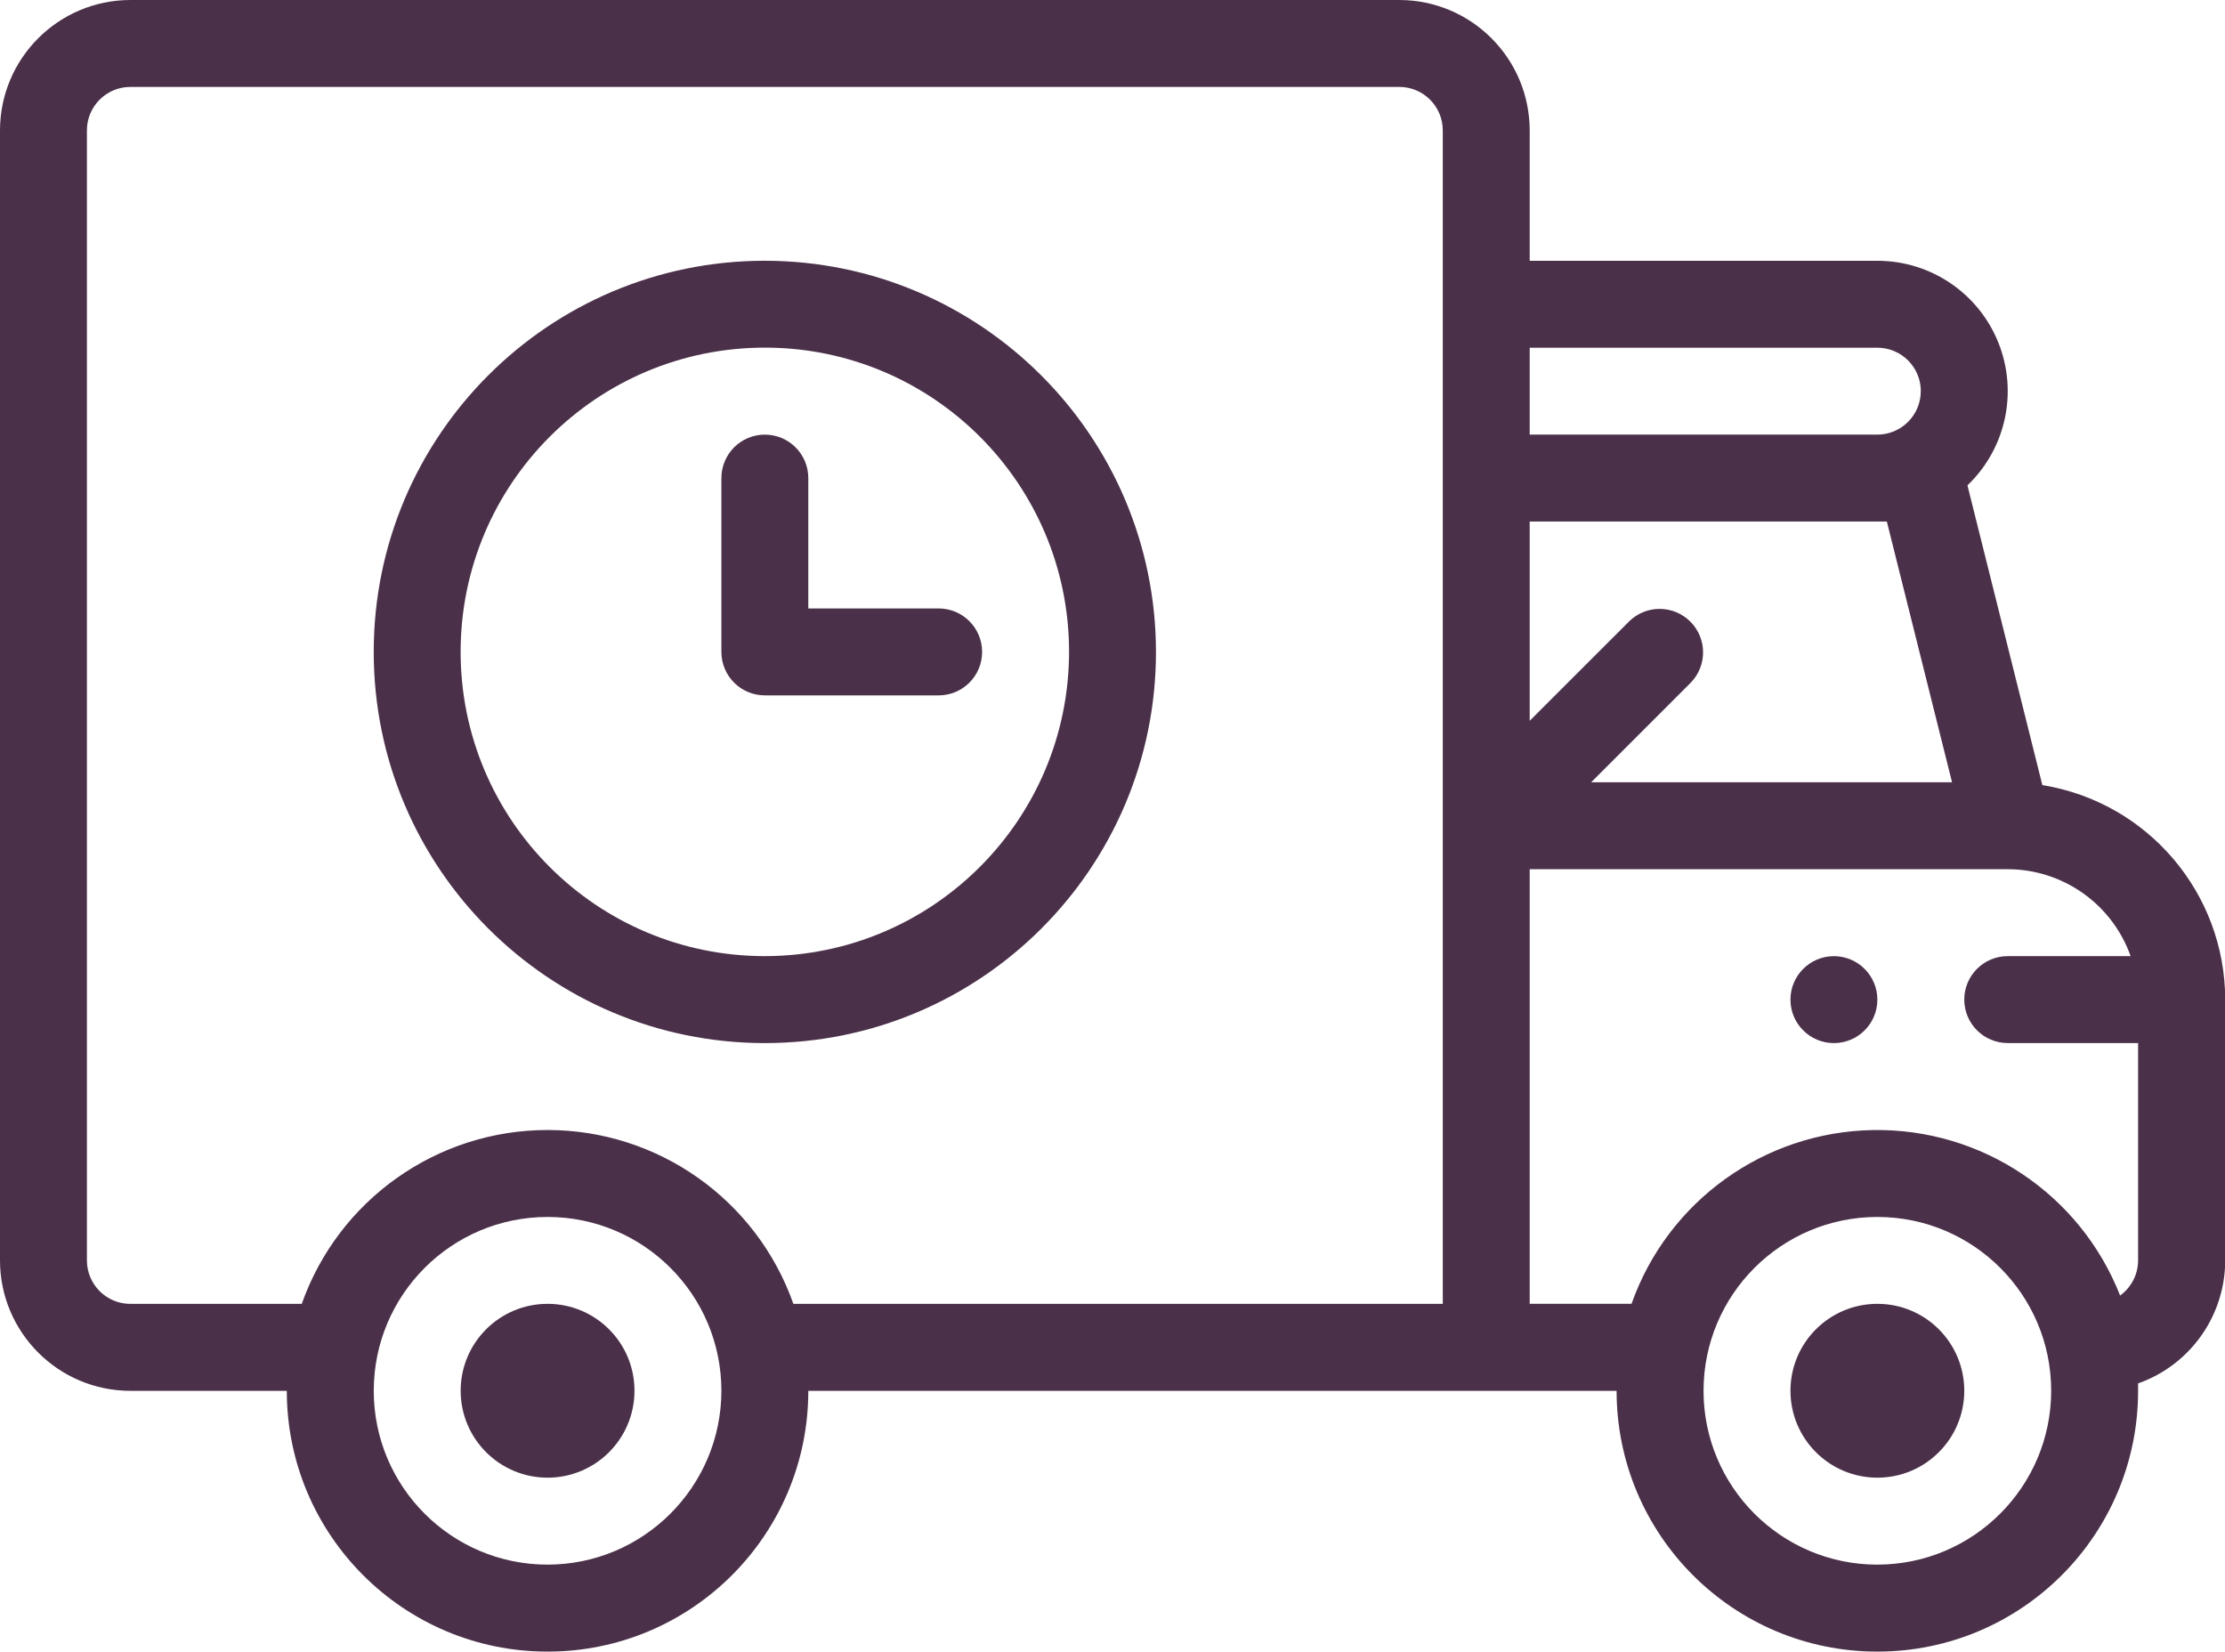
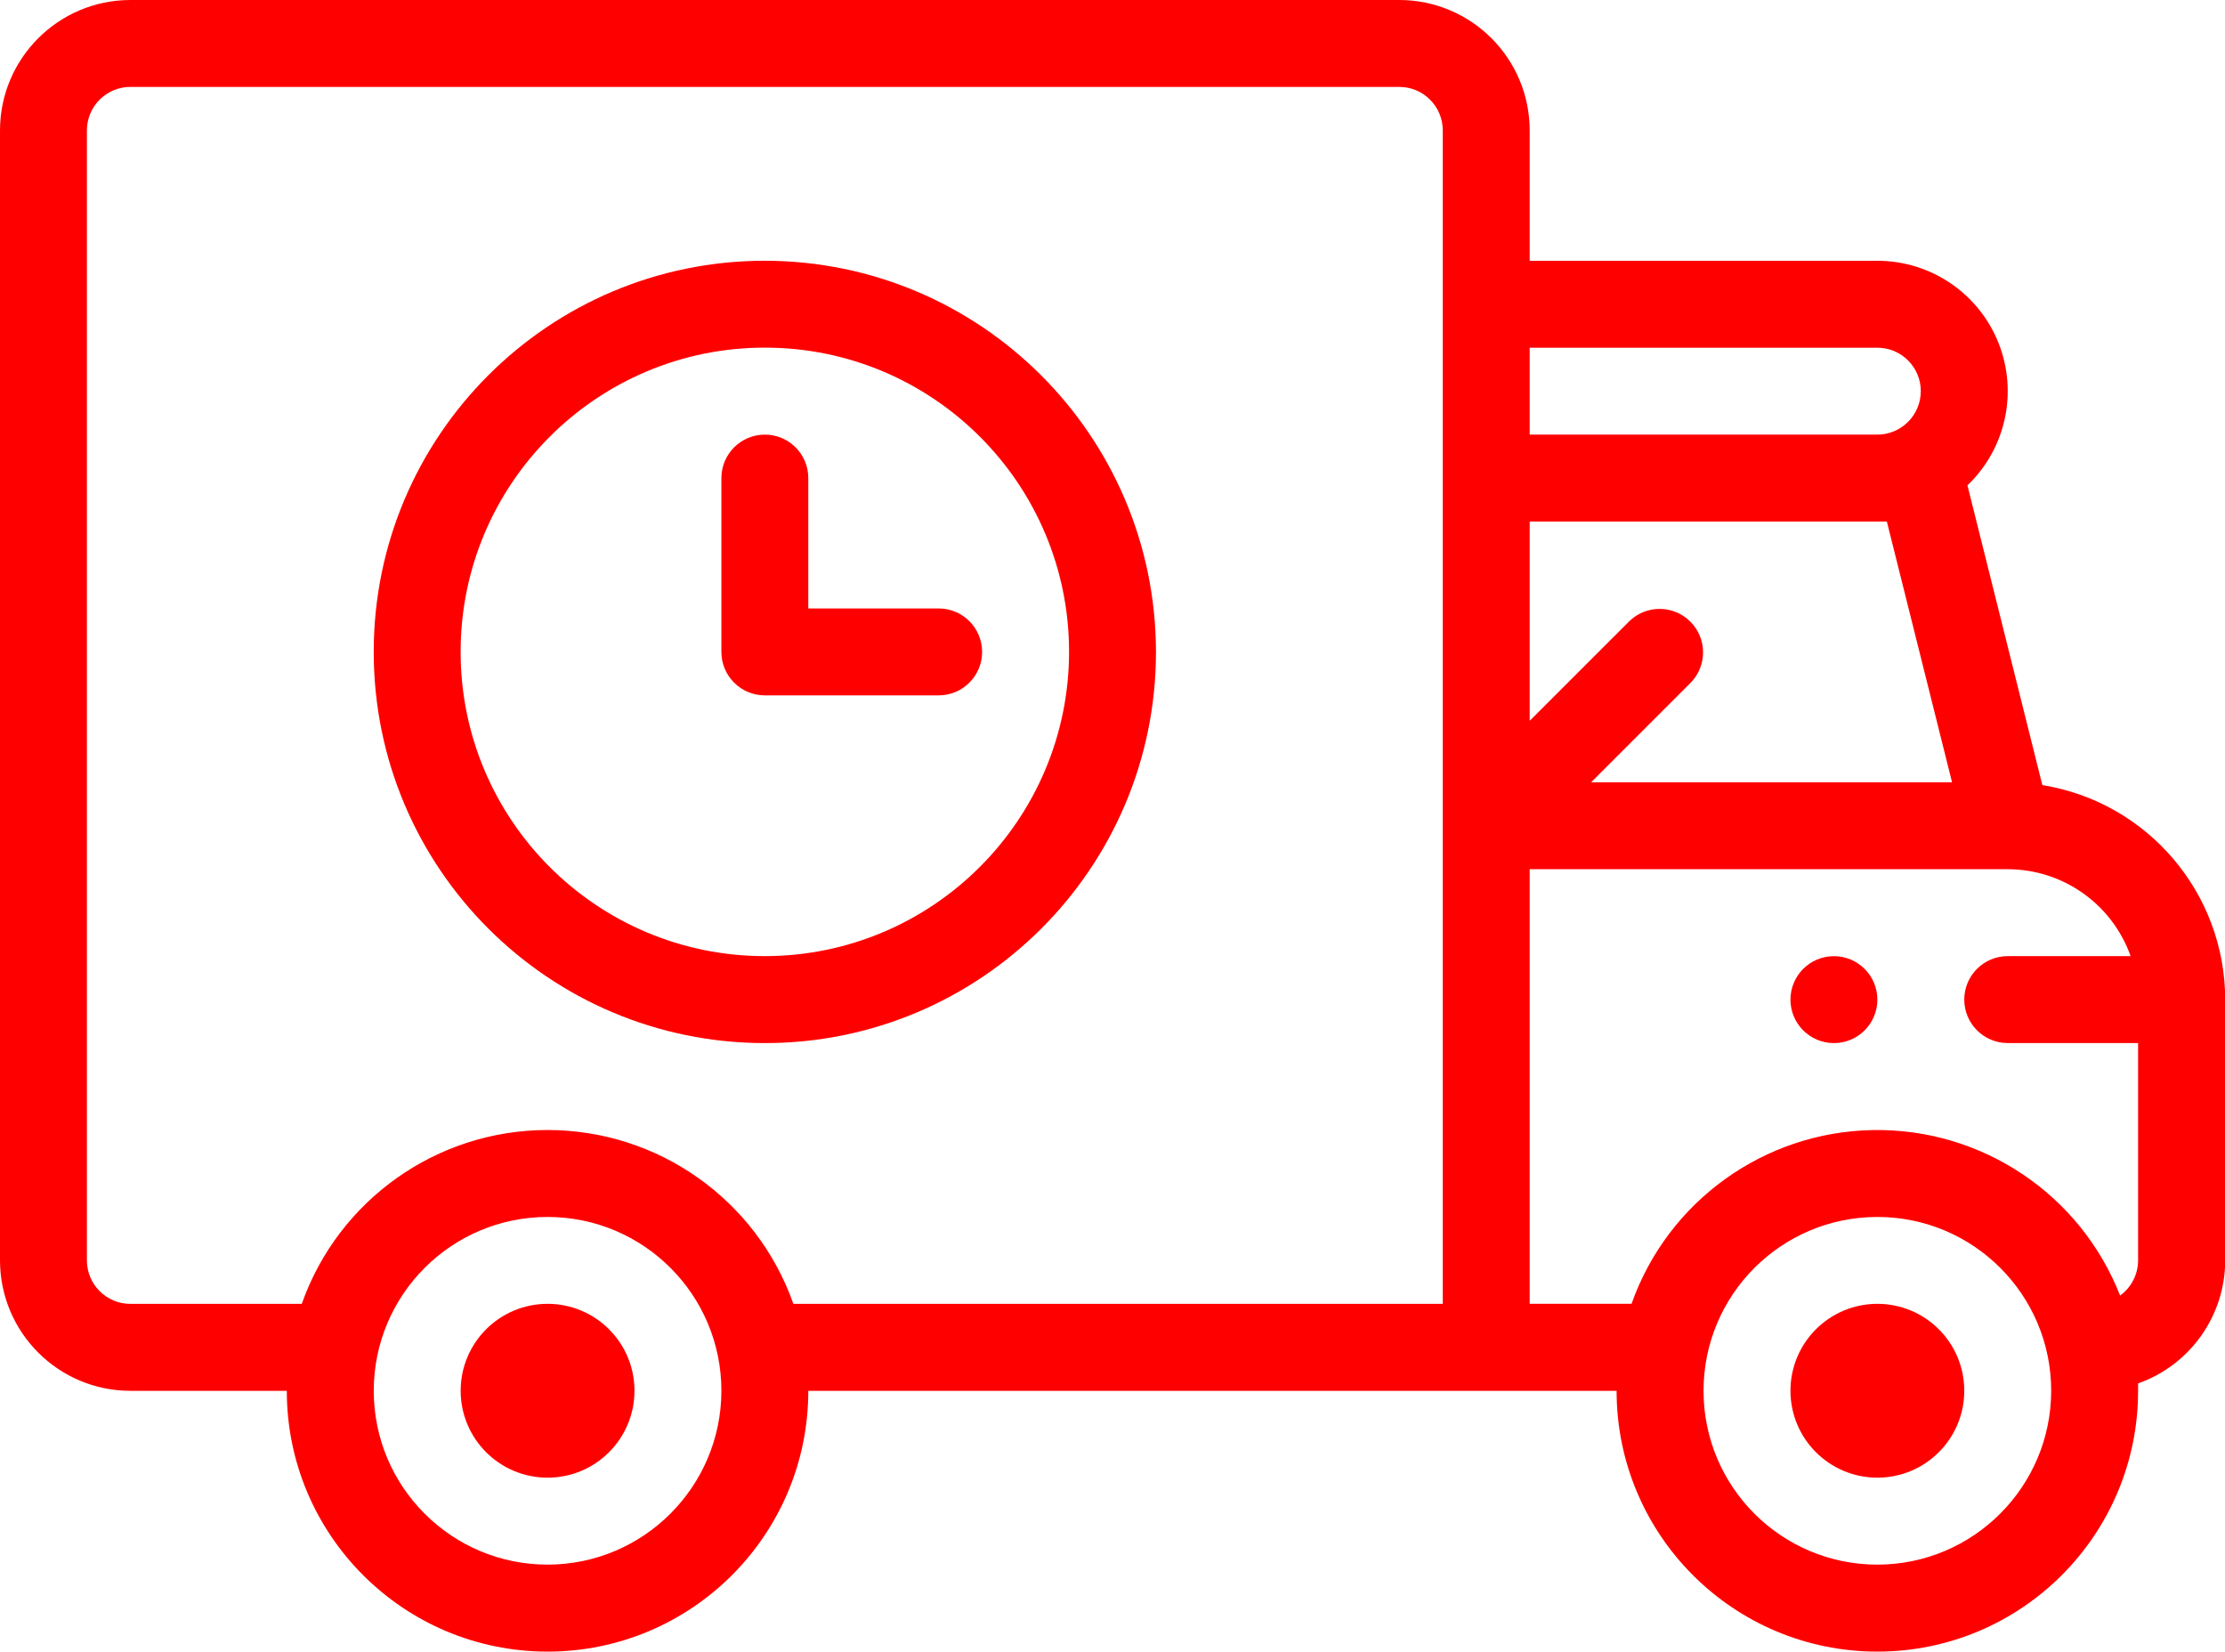
<svg xmlns="http://www.w3.org/2000/svg" id="delivery-truck" width="53.917" height="40.017" viewBox="0 0 53.917 40.017">
-   <path id="Path_67" data-name="Path 67" d="M414.106,300a2.106,2.106,0,1,0,2.106,2.106A2.105,2.105,0,0,0,414.106,300Zm0,0" transform="translate(-368.613 -268.408)" fill="#4b3049" />
-   <path id="Path_68" data-name="Path 68" d="M413.053,220a1.053,1.053,0,1,0,1.053,1.053A1.054,1.054,0,0,0,413.053,220Zm0,0" transform="translate(-368.613 -196.832)" fill="#4b3049" />
-   <path id="Path_69" data-name="Path 69" d="M108.106,300a2.106,2.106,0,1,0,2.106,2.106A2.105,2.105,0,0,0,108.106,300Zm0,0" transform="translate(-94.837 -268.408)" fill="#4b3049" />
-   <path id="Path_70" data-name="Path 70" d="M49.491,19.023,47.676,11.76a3.158,3.158,0,0,0-2.183-5.441H37.068V3.159A3.163,3.163,0,0,0,33.909,0H3.159A3.163,3.163,0,0,0,0,3.159v27.38A3.163,3.163,0,0,0,3.159,33.7H6.95a6.318,6.318,0,0,0,12.637,0H39.174a6.318,6.318,0,0,0,12.637,0c0-.06,0-.12,0-.18a3.164,3.164,0,0,0,2.111-2.979V24.221A5.273,5.273,0,0,0,49.491,19.023Zm-3.768-6.386,1.58,6.318H38.557l2.415-2.415a1.053,1.053,0,0,0-1.489-1.489l-2.415,2.414V12.637Zm.822-3.159a1.054,1.054,0,0,1-1.053,1.053H37.068V8.425h8.425A1.054,1.054,0,0,1,46.546,9.478ZM13.269,37.911A4.212,4.212,0,1,1,17.481,33.7,4.217,4.217,0,0,1,13.269,37.911Zm5.957-6.318a6.318,6.318,0,0,0-11.914,0H3.159a1.054,1.054,0,0,1-1.053-1.053V3.159A1.054,1.054,0,0,1,3.159,2.106h30.75a1.054,1.054,0,0,1,1.053,1.053V31.592Zm26.267,6.318A4.212,4.212,0,1,1,49.705,33.7,4.217,4.217,0,0,1,45.493,37.911Zm5.882-6.52a6.319,6.319,0,0,0-11.839.2H37.068V21.061H48.652a3.164,3.164,0,0,1,2.978,2.106H48.652a1.053,1.053,0,0,0,0,2.106h3.159v5.265A1.053,1.053,0,0,1,51.375,31.391Zm0,0" fill="#4b3049" />
-   <path id="Path_71" data-name="Path 71" d="M95.478,60a9.478,9.478,0,1,0,9.478,9.478A9.489,9.489,0,0,0,95.478,60Zm0,16.849a7.372,7.372,0,1,1,7.372-7.372A7.38,7.38,0,0,1,95.478,76.849Zm0,0" transform="translate(-76.944 -53.682)" fill="#4b3049" />
-   <path id="Path_72" data-name="Path 72" d="M171.265,104.212h-3.159v-3.159a1.053,1.053,0,1,0-2.106,0v4.212a1.053,1.053,0,0,0,1.053,1.053h4.212a1.053,1.053,0,0,0,0-2.106Zm0,0" transform="translate(-148.519 -89.469)" fill="#4b3049" />
+   <path id="Path_67" data-name="Path 67" d="M414.106,300a2.106,2.106,0,1,0,2.106,2.106A2.105,2.105,0,0,0,414.106,300Zm0,0" transform="translate(-368.613 -268.408)" fill="#ff0000" />
+   <path id="Path_68" data-name="Path 68" d="M413.053,220a1.053,1.053,0,1,0,1.053,1.053A1.054,1.054,0,0,0,413.053,220Zm0,0" transform="translate(-368.613 -196.832)" fill="#ff0000" />
+   <path id="Path_69" data-name="Path 69" d="M108.106,300a2.106,2.106,0,1,0,2.106,2.106A2.105,2.105,0,0,0,108.106,300Zm0,0" transform="translate(-94.837 -268.408)" fill="#ff0000" />
+   <path id="Path_70" data-name="Path 70" d="M49.491,19.023,47.676,11.76a3.158,3.158,0,0,0-2.183-5.441H37.068V3.159A3.163,3.163,0,0,0,33.909,0H3.159A3.163,3.163,0,0,0,0,3.159v27.38A3.163,3.163,0,0,0,3.159,33.7H6.95a6.318,6.318,0,0,0,12.637,0H39.174a6.318,6.318,0,0,0,12.637,0c0-.06,0-.12,0-.18a3.164,3.164,0,0,0,2.111-2.979V24.221A5.273,5.273,0,0,0,49.491,19.023Zm-3.768-6.386,1.58,6.318H38.557l2.415-2.415a1.053,1.053,0,0,0-1.489-1.489l-2.415,2.414V12.637Zm.822-3.159a1.054,1.054,0,0,1-1.053,1.053H37.068V8.425h8.425A1.054,1.054,0,0,1,46.546,9.478ZM13.269,37.911A4.212,4.212,0,1,1,17.481,33.7,4.217,4.217,0,0,1,13.269,37.911Zm5.957-6.318a6.318,6.318,0,0,0-11.914,0H3.159a1.054,1.054,0,0,1-1.053-1.053V3.159A1.054,1.054,0,0,1,3.159,2.106h30.75a1.054,1.054,0,0,1,1.053,1.053V31.592Zm26.267,6.318A4.212,4.212,0,1,1,49.705,33.7,4.217,4.217,0,0,1,45.493,37.911Zm5.882-6.52a6.319,6.319,0,0,0-11.839.2H37.068V21.061H48.652a3.164,3.164,0,0,1,2.978,2.106H48.652a1.053,1.053,0,0,0,0,2.106h3.159v5.265A1.053,1.053,0,0,1,51.375,31.391Zm0,0" fill="#ff0000" />
+   <path id="Path_71" data-name="Path 71" d="M95.478,60a9.478,9.478,0,1,0,9.478,9.478A9.489,9.489,0,0,0,95.478,60Zm0,16.849a7.372,7.372,0,1,1,7.372-7.372A7.38,7.38,0,0,1,95.478,76.849Zm0,0" transform="translate(-76.944 -53.682)" fill="#ff0000" />
+   <path id="Path_72" data-name="Path 72" d="M171.265,104.212h-3.159v-3.159a1.053,1.053,0,1,0-2.106,0v4.212a1.053,1.053,0,0,0,1.053,1.053h4.212a1.053,1.053,0,0,0,0-2.106Zm0,0" transform="translate(-148.519 -89.469)" fill="#ff0000" />
</svg>
